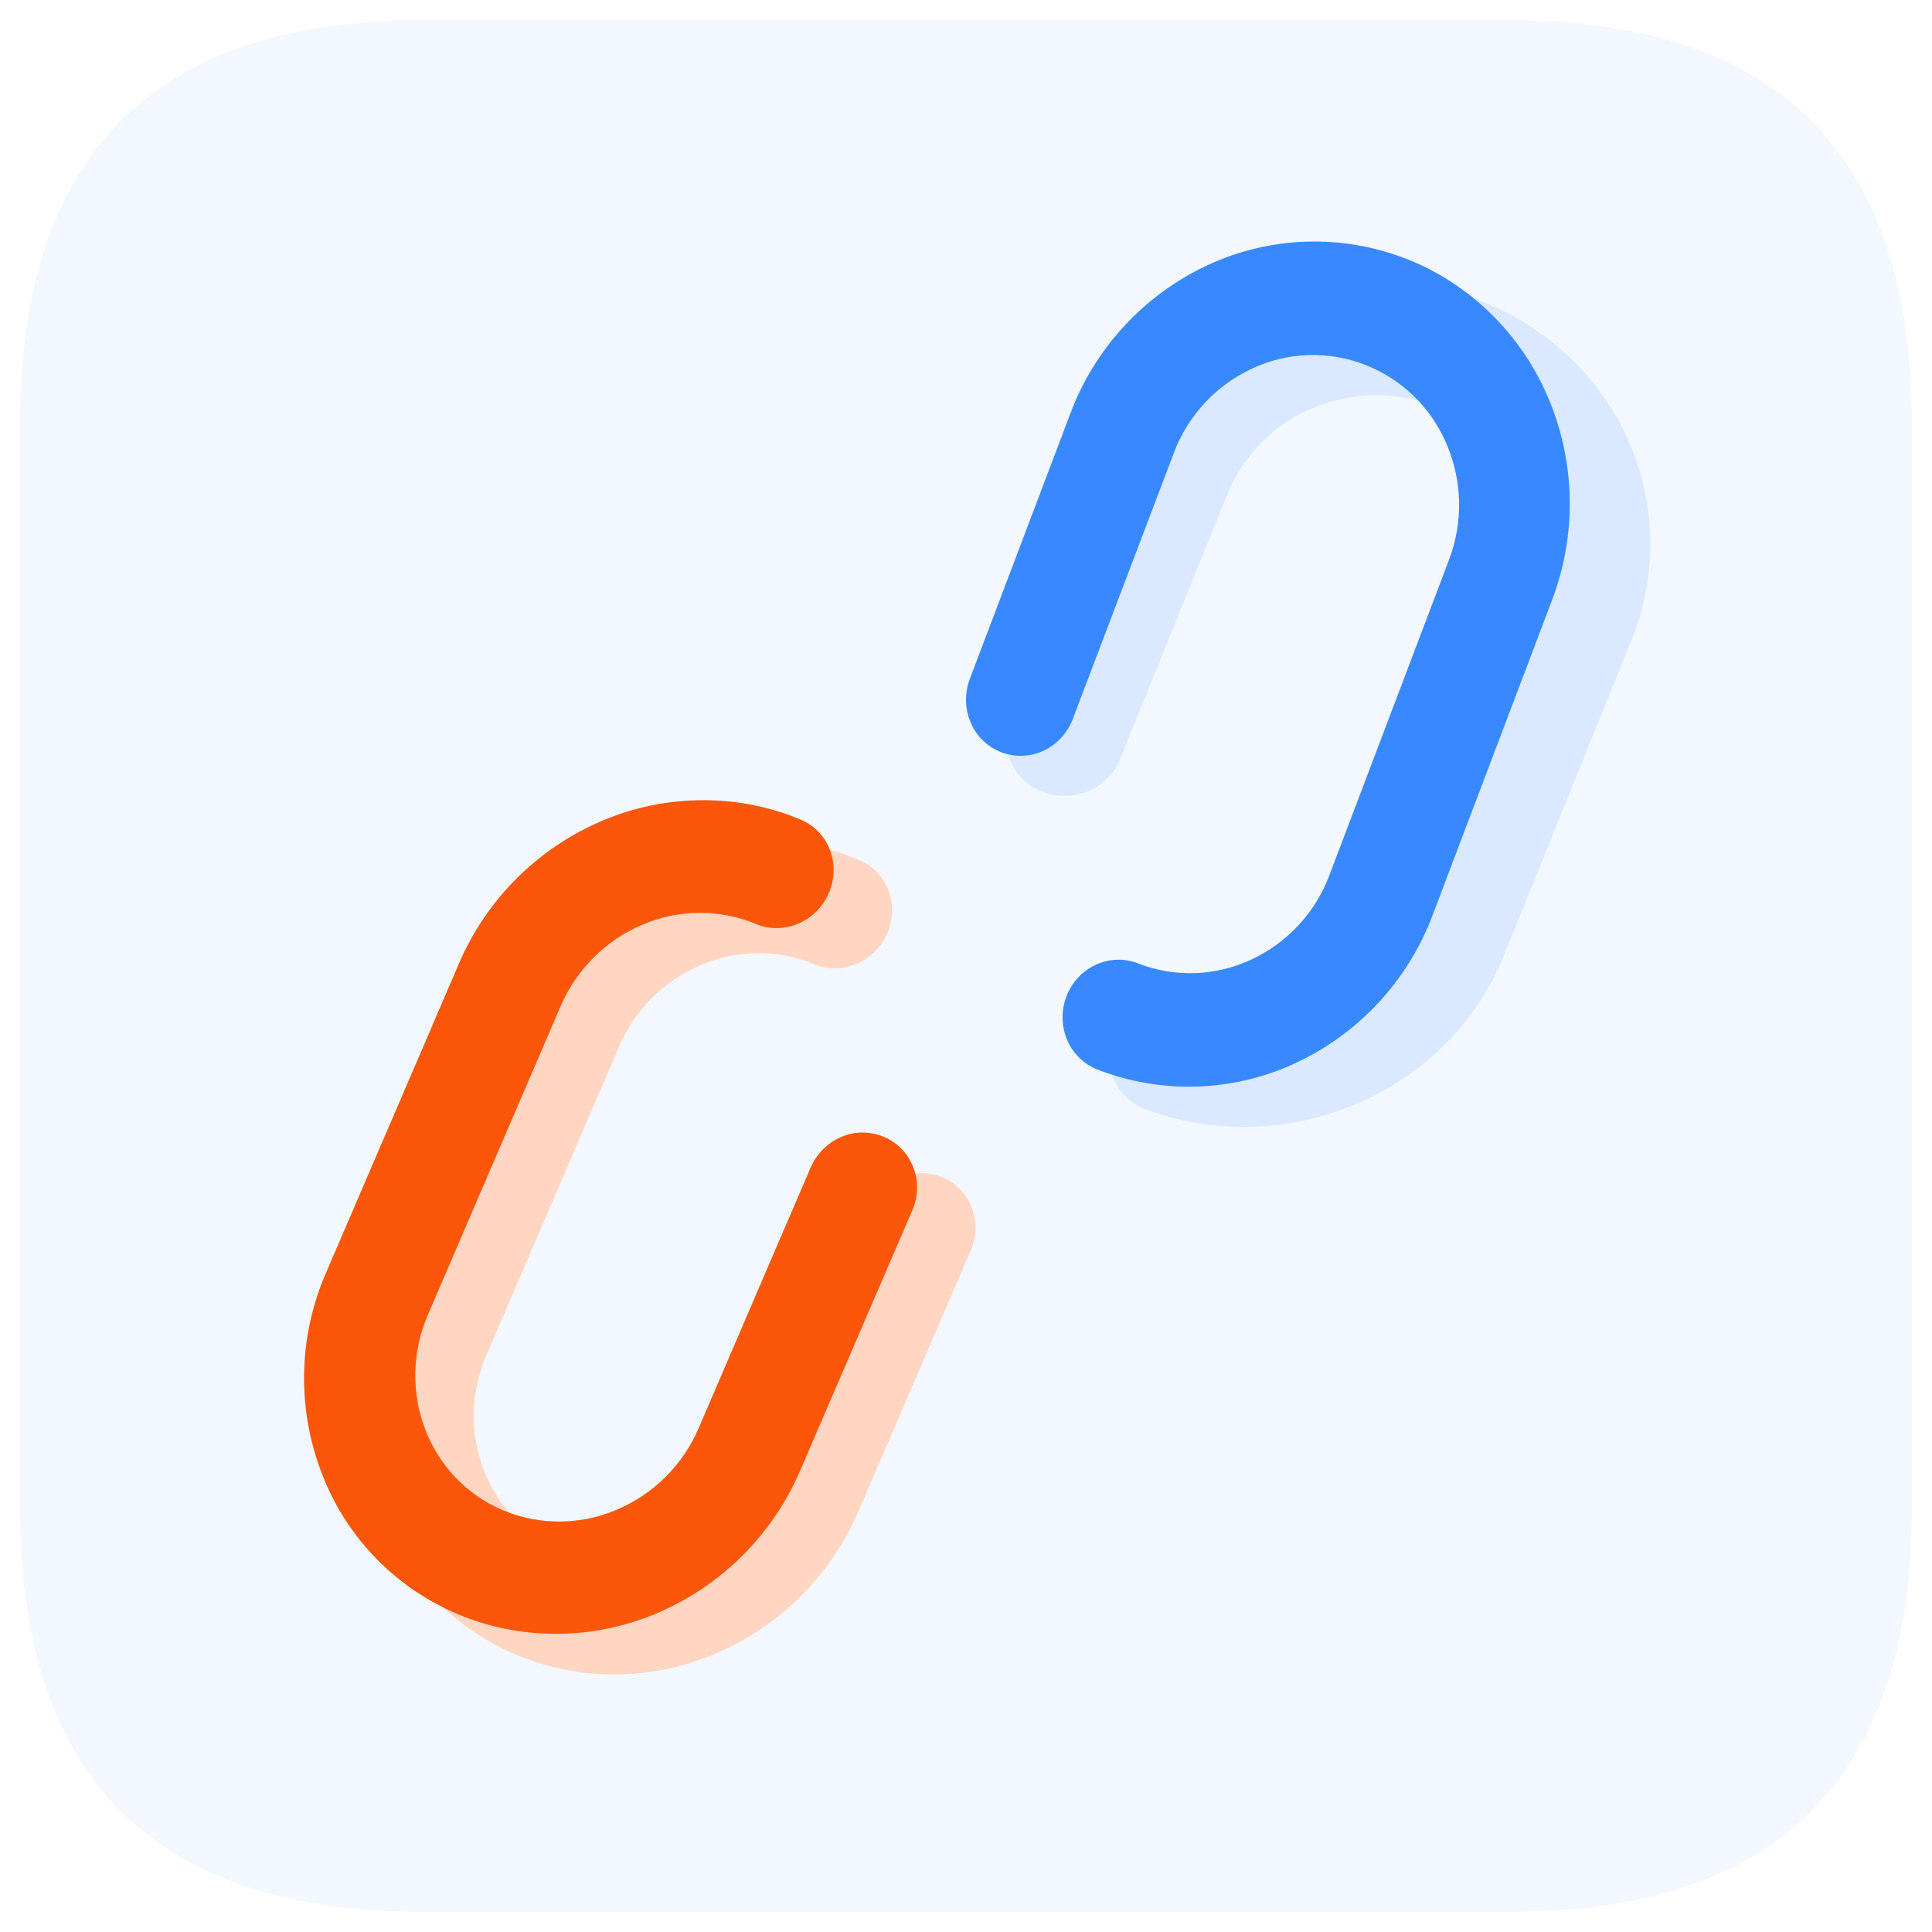
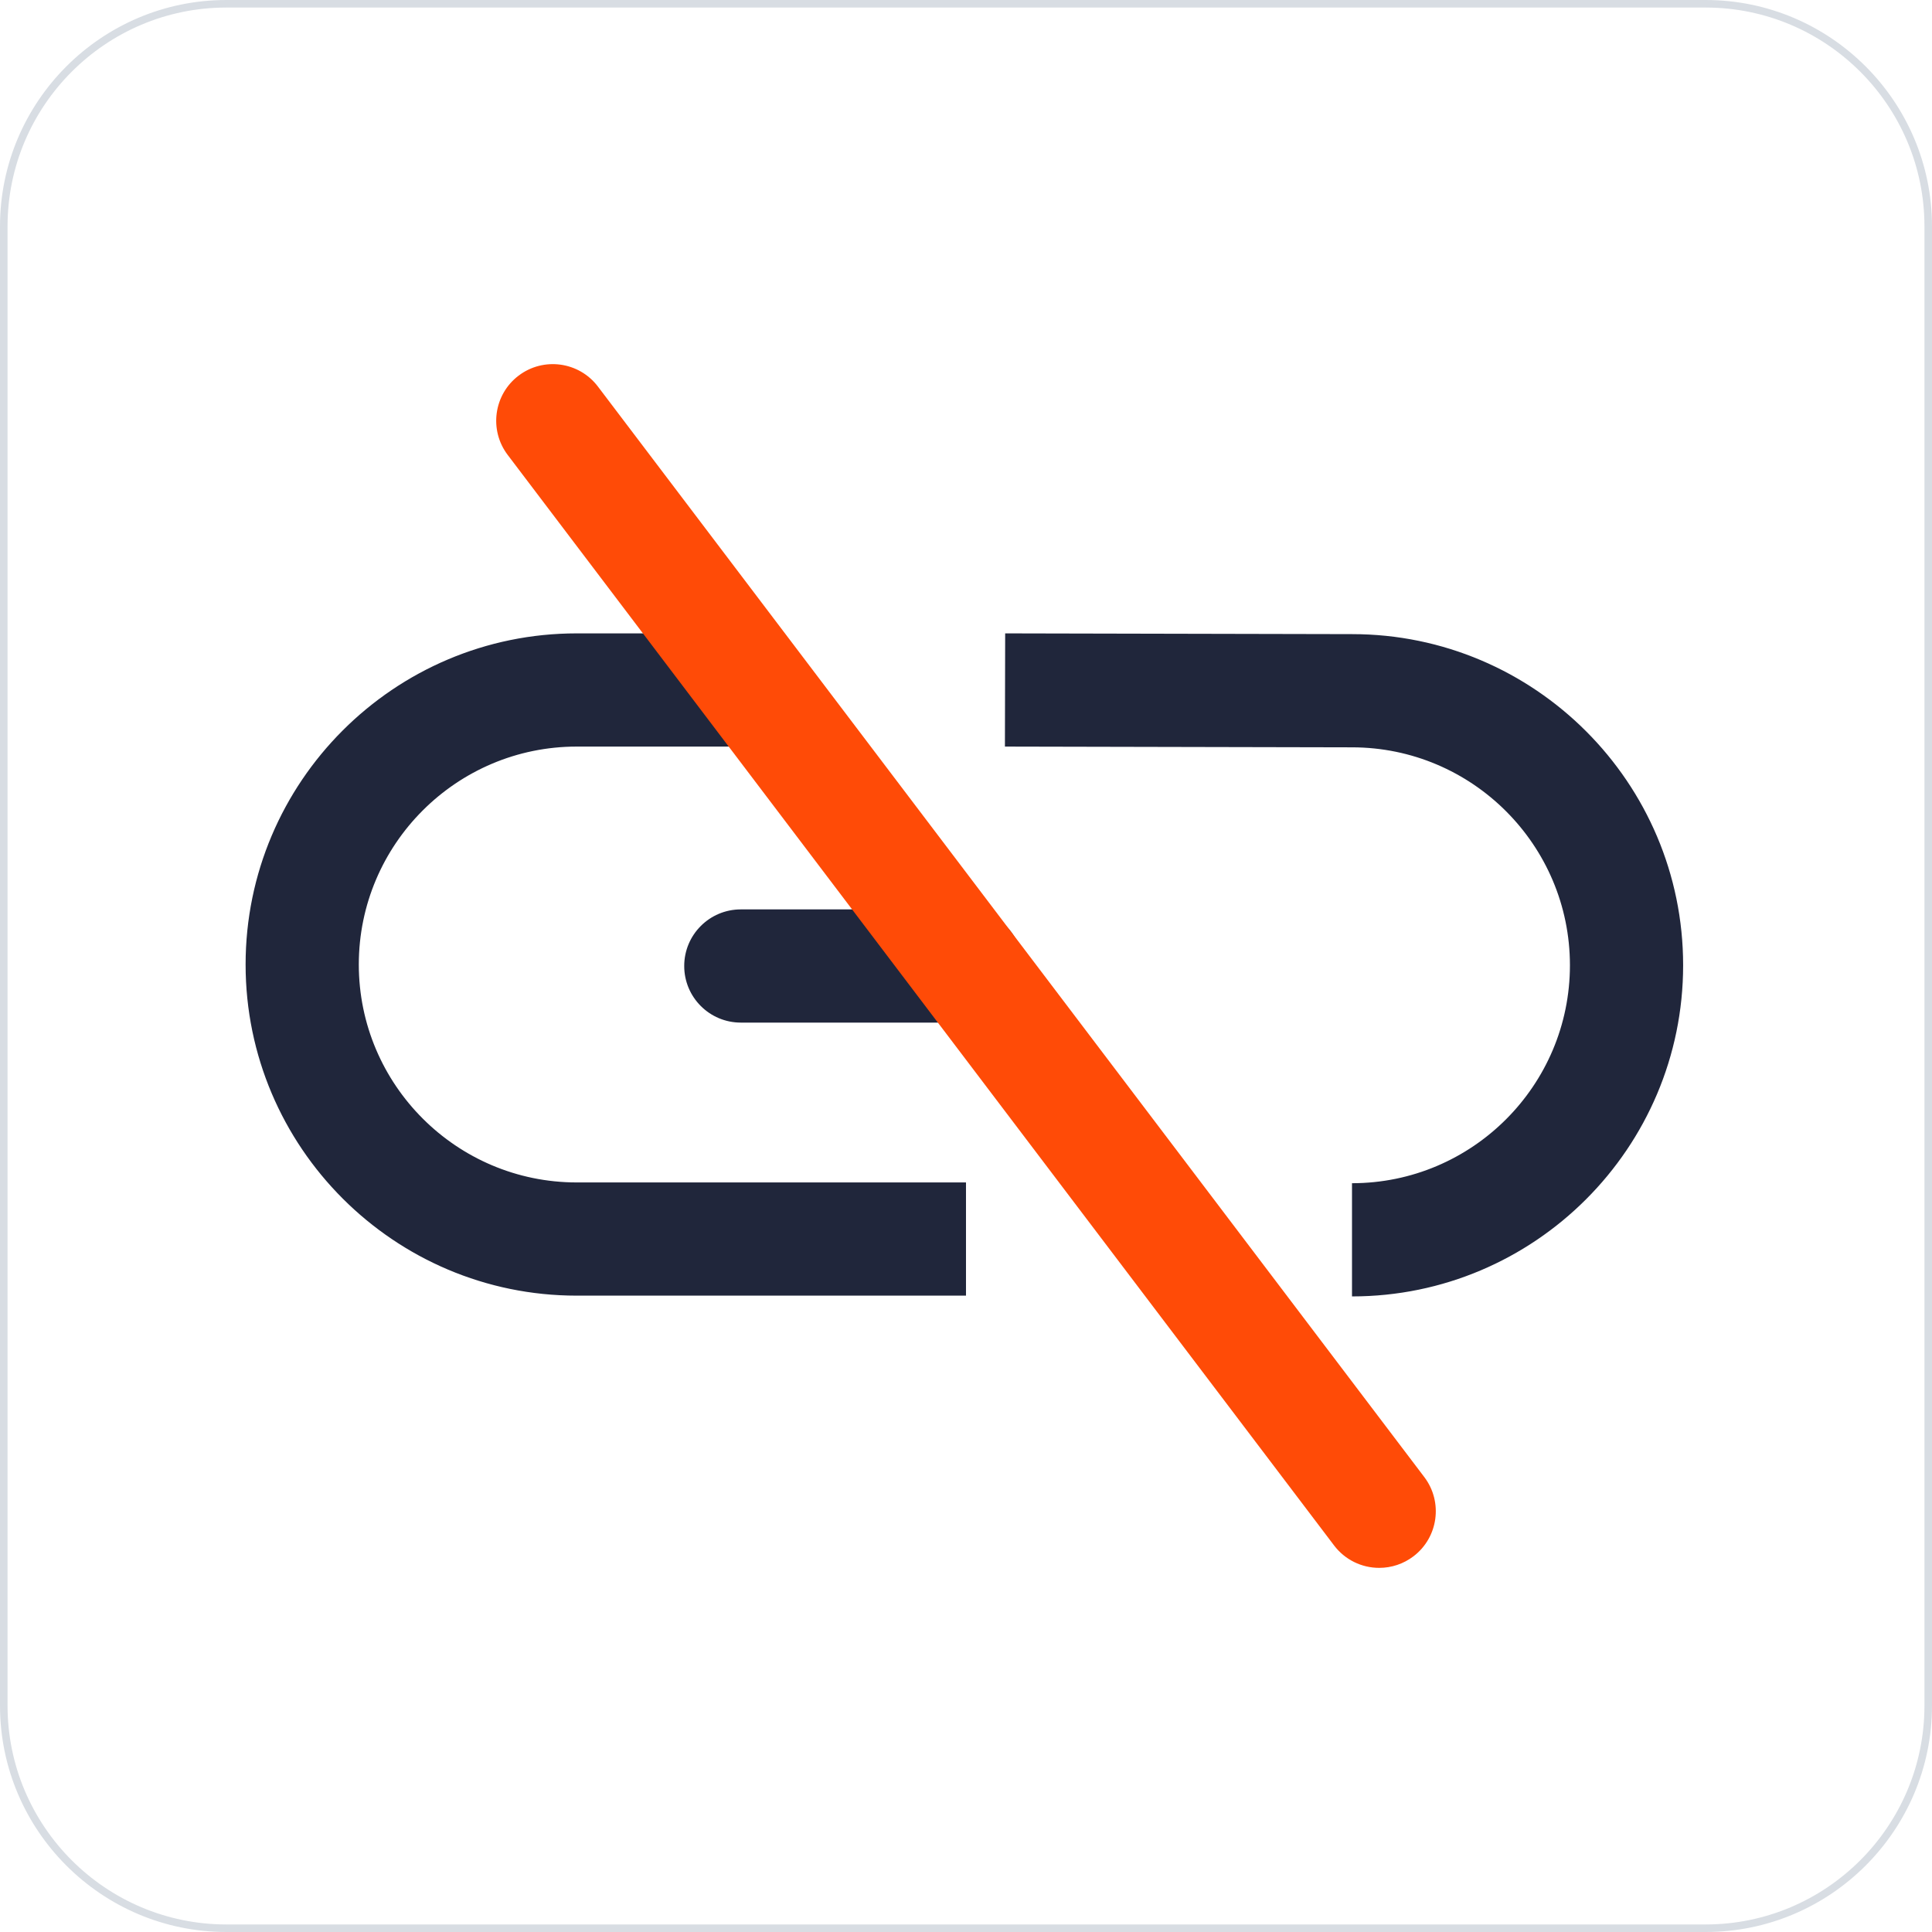
- <svg xmlns="http://www.w3.org/2000/svg" t="1687367216031" class="icon" viewBox="0 0 1024 1024" version="1.1" p-id="36006" width="16" height="16">
-   <path d="M10.667 10.667m213.333 0l576 0q213.333 0 213.333 213.333l0 576q0 213.333-213.333 213.333l-576 0q-213.333 0-213.333-213.333l0-576q0-213.333 213.333-213.333Z" fill="#F3F8FF" p-id="36007" />
-   <path d="M781.824 158.379a151.616 151.616 0 0 0-111.424 3.285l-0.896 0.384c-35.136 15.211-63.253 43.691-77.099 78.229l-56.917 140.8c-3.008 7.467-2.88 15.829 0.448 23.104 3.349 7.296 9.515 12.928 17.237 15.744 7.723 2.816 16.363 2.56 23.957-0.725 7.573-3.285 13.547-9.365 16.555-16.811l57.003-140.864a82.731 82.731 0 0 1 44.288-44.821 86.187 86.187 0 0 1 63.872-2.005 80.213 80.213 0 0 1 46.08 42.048c8.939 19.541 9.429 41.387 1.301 61.44l-67.392 166.976a82.731 82.731 0 0 1-44.267 44.843 86.187 86.187 0 0 1-63.893 2.005 32 32 0 0 0-24.043 0.747c-15.68 6.784-22.933 24.597-16.085 39.808 3.349 7.275 9.515 12.907 17.237 15.723a151.616 151.616 0 0 0 111.424-3.285l0.811-0.341c35.136-15.211 63.253-43.712 77.099-78.229l67.52-166.955a135.467 135.467 0 0 0-2.24-107.52c-15.36-33.771-44.736-60.587-80.576-73.6z" fill="#DAE9FF" p-id="36008" />
-   <path d="M744.981 137.045a133.931 133.931 0 0 0-104.469 3.285l-0.832 0.384a141.44 141.44 0 0 0-72.299 78.251l-53.333 140.821c-2.859 7.467-2.731 15.829 0.405 23.125a28.736 28.736 0 0 0 38.613 15.019c7.083-3.285 12.693-9.387 15.531-16.853l53.525-140.885a80.427 80.427 0 0 1 41.515-44.843 76.16 76.16 0 0 1 59.904-2.005 77.269 77.269 0 0 1 43.179 42.048c8.384 19.541 8.853 41.387 1.237 61.44L704.64 463.787a80.427 80.427 0 0 1-41.515 44.843 76.16 76.16 0 0 1-59.904 2.005 28.267 28.267 0 0 0-22.528 0.768c-14.72 6.784-21.504 24.597-15.083 39.808 3.136 7.253 8.917 12.907 16.171 15.723a133.931 133.931 0 0 0 104.469-3.285l0.747-0.341a141.44 141.44 0 0 0 72.32-78.251l63.296-166.976a143.808 143.808 0 0 0-2.133-107.52c-14.357-33.707-41.941-60.587-75.499-73.536z" fill="#3889FF" p-id="36009" />
-   <path d="M476.907 624.171c-7.253 3.051-13.12 8.917-16.256 16.213l-59.307 137.984a81.792 81.792 0 0 1-43.435 43.264 77.376 77.376 0 0 1-60.011 0.427c-39.531-16.555-57.536-63.083-40.107-103.659l70.336-163.669a81.792 81.792 0 0 1 43.435-43.264 77.376 77.376 0 0 1 59.989-0.427c7.168 3.072 15.168 2.987 22.592-0.149 7.253-3.051 13.013-8.875 16.171-16.192 3.157-7.317 3.371-15.573 0.555-22.891a28.352 28.352 0 0 0-15.509-16c-32.917-13.888-71.083-13.781-104.704 0.405l-0.747 0.299a143.787 143.787 0 0 0-75.648 75.52l-70.4 163.776a139.947 139.947 0 0 0-2.389 106.517 131.712 131.712 0 0 0 72.469 74.859c32.917 13.867 71.083 13.76 104.704-0.427l0.768-0.32a143.787 143.787 0 0 0 75.627-75.477l59.52-138.176c6.571-15.232-0.299-32.704-15.104-38.827a29.376 29.376 0 0 0-22.549 0.213z" fill="#FFD6C2" p-id="36010" />
-   <path d="M445.909 602.603c-7.253 3.051-13.099 8.917-16.256 16.213l-59.349 138.112a81.792 81.792 0 0 1-43.435 43.243 77.376 77.376 0 0 1-60.011 0.427c-39.531-16.555-57.536-63.061-40.107-103.637L297.131 533.333a81.792 81.792 0 0 1 43.413-43.243 77.376 77.376 0 0 1 60.011-0.427c7.168 3.051 15.168 2.987 22.592-0.149 7.253-3.051 13.013-8.896 16.171-16.213 3.136-7.296 3.371-15.573 0.555-22.869a28.352 28.352 0 0 0-15.509-16.021c-32.917-13.867-71.083-13.76-104.704 0.405l-0.768 0.32a143.787 143.787 0 0 0-75.627 75.499l-70.336 163.669a139.947 139.947 0 0 0-2.411 106.517 131.712 131.712 0 0 0 72.469 74.837c32.917 13.867 71.083 13.76 104.704-0.405l0.768-0.32a143.787 143.787 0 0 0 75.648-75.499l59.477-138.027c6.549-15.253-0.32-32.725-15.147-38.848a28.8 28.8 0 0 0-22.528 0z" fill="#FB560A" p-id="36011" />
+ <svg xmlns="http://www.w3.org/2000/svg" t="1687367397997" class="icon" viewBox="0 0 1024 1024" version="1.1" p-id="1519" width="16" height="16">
+   <path d="M904 1024H120c-66.168 0-120-53.832-120-120V120C0 53.832 53.832 0 120 0h784c66.168 0 120 53.832 120 120v784c0 66.168-53.832 120-120 120zM120 4C56.038 4 4 56.038 4 120v784c0 63.962 52.038 116 116 116h784c63.962 0 116-52.038 116-116V120c0-63.962-52.038-116-116-116H120z" fill="#D8DDE3" p-id="1520" />
+   <path d="M511.996 686.718H305.682c-96.776 0-175.508-78.732-175.508-175.508 0-96.776 78.732-175.508 175.508-175.508h80.94v60h-80.94c-63.692 0-115.508 51.816-115.508 115.508 0 63.692 51.816 115.508 115.508 115.508h206.314v60zM716.588 687.126v-60c63.692 0 115.508-51.816 115.508-115.506 0-63.702-51.816-115.518-115.508-115.518l-183.958-0.4 0.128-60 183.892 0.4c96.71 0 175.444 78.732 175.444 175.508 0.002 96.782-78.73 175.516-175.506 175.516z" fill="#20263B" p-id="1521" />
+   <path d="M512 542h-119.35c-16.568 0-30-13.432-30-30s13.432-30 30-30H512c16.568 0 30 13.432 30 30s-13.432 30-30 30z" fill="#20263B" p-id="1522" />
+   <path d="M731.024 831.002a29.954 29.954 0 0 1-23.934-11.882l-438-578c-10.006-13.206-7.414-32.022 5.792-42.03s32.022-7.414 42.03 5.792l438 578c10.008 13.206 7.414 32.024-5.792 42.03a29.886 29.886 0 0 1-18.096 6.09z" fill="#FF4B07" p-id="1523" />
</svg>
